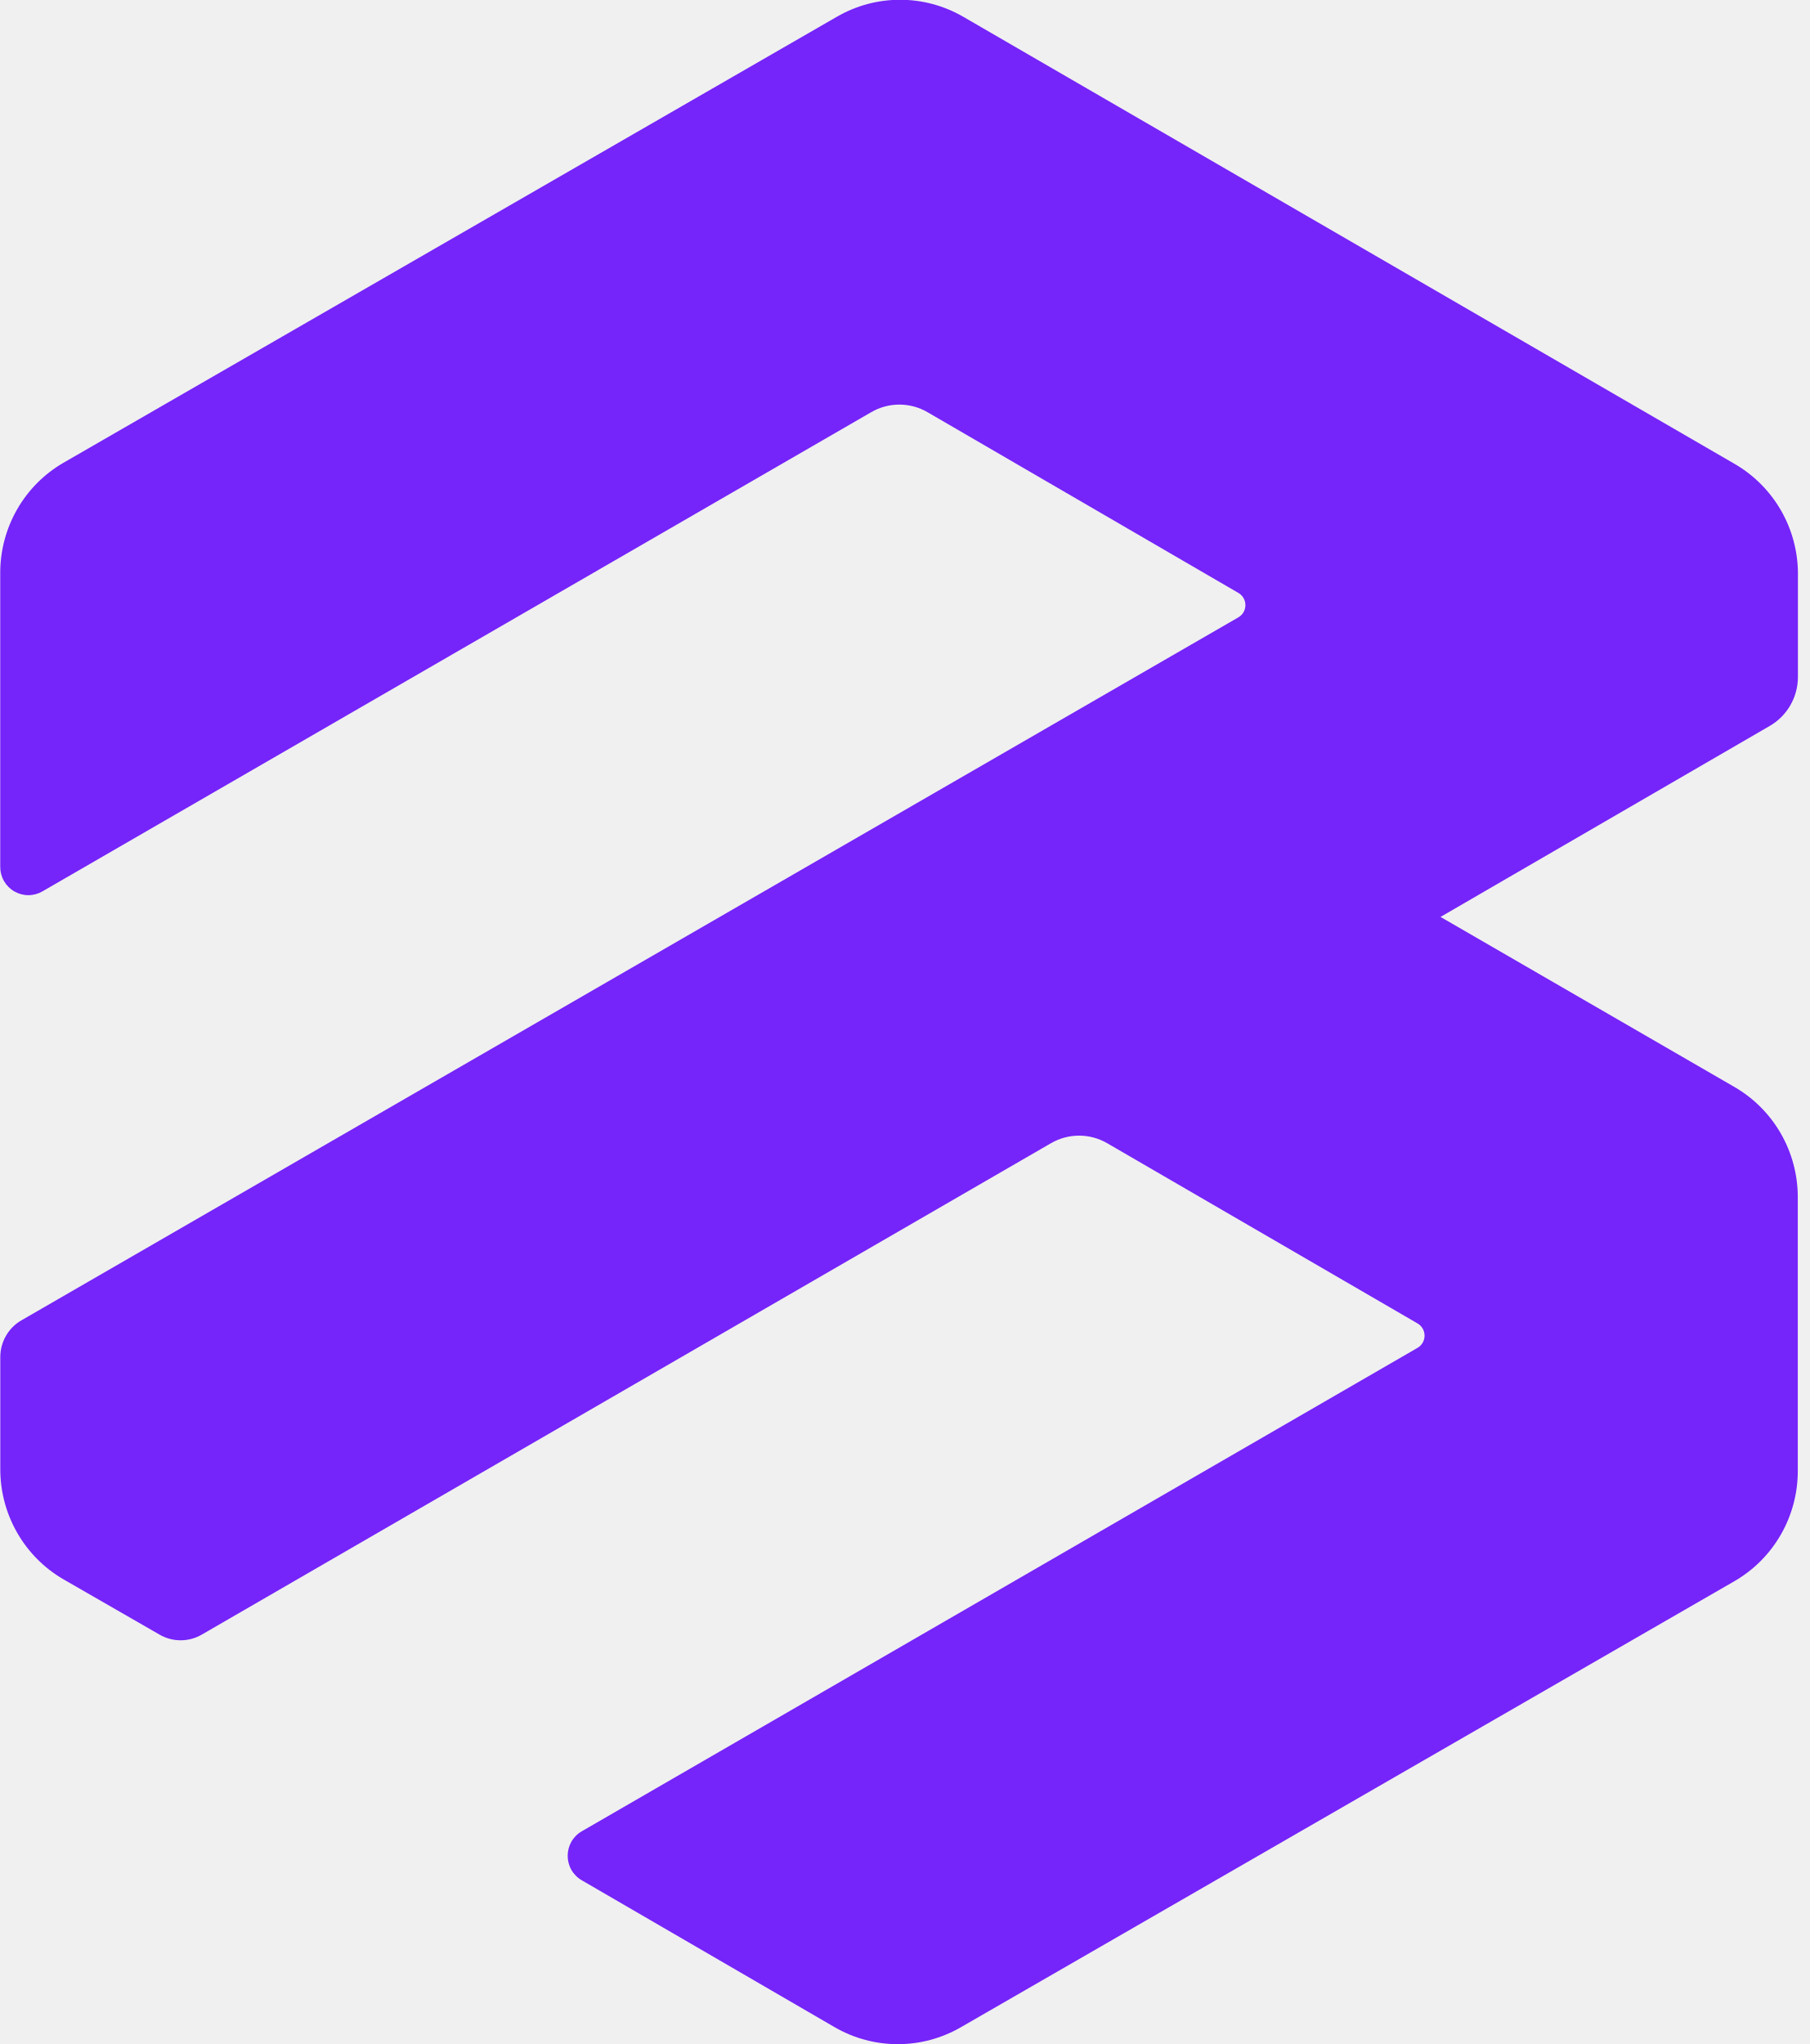
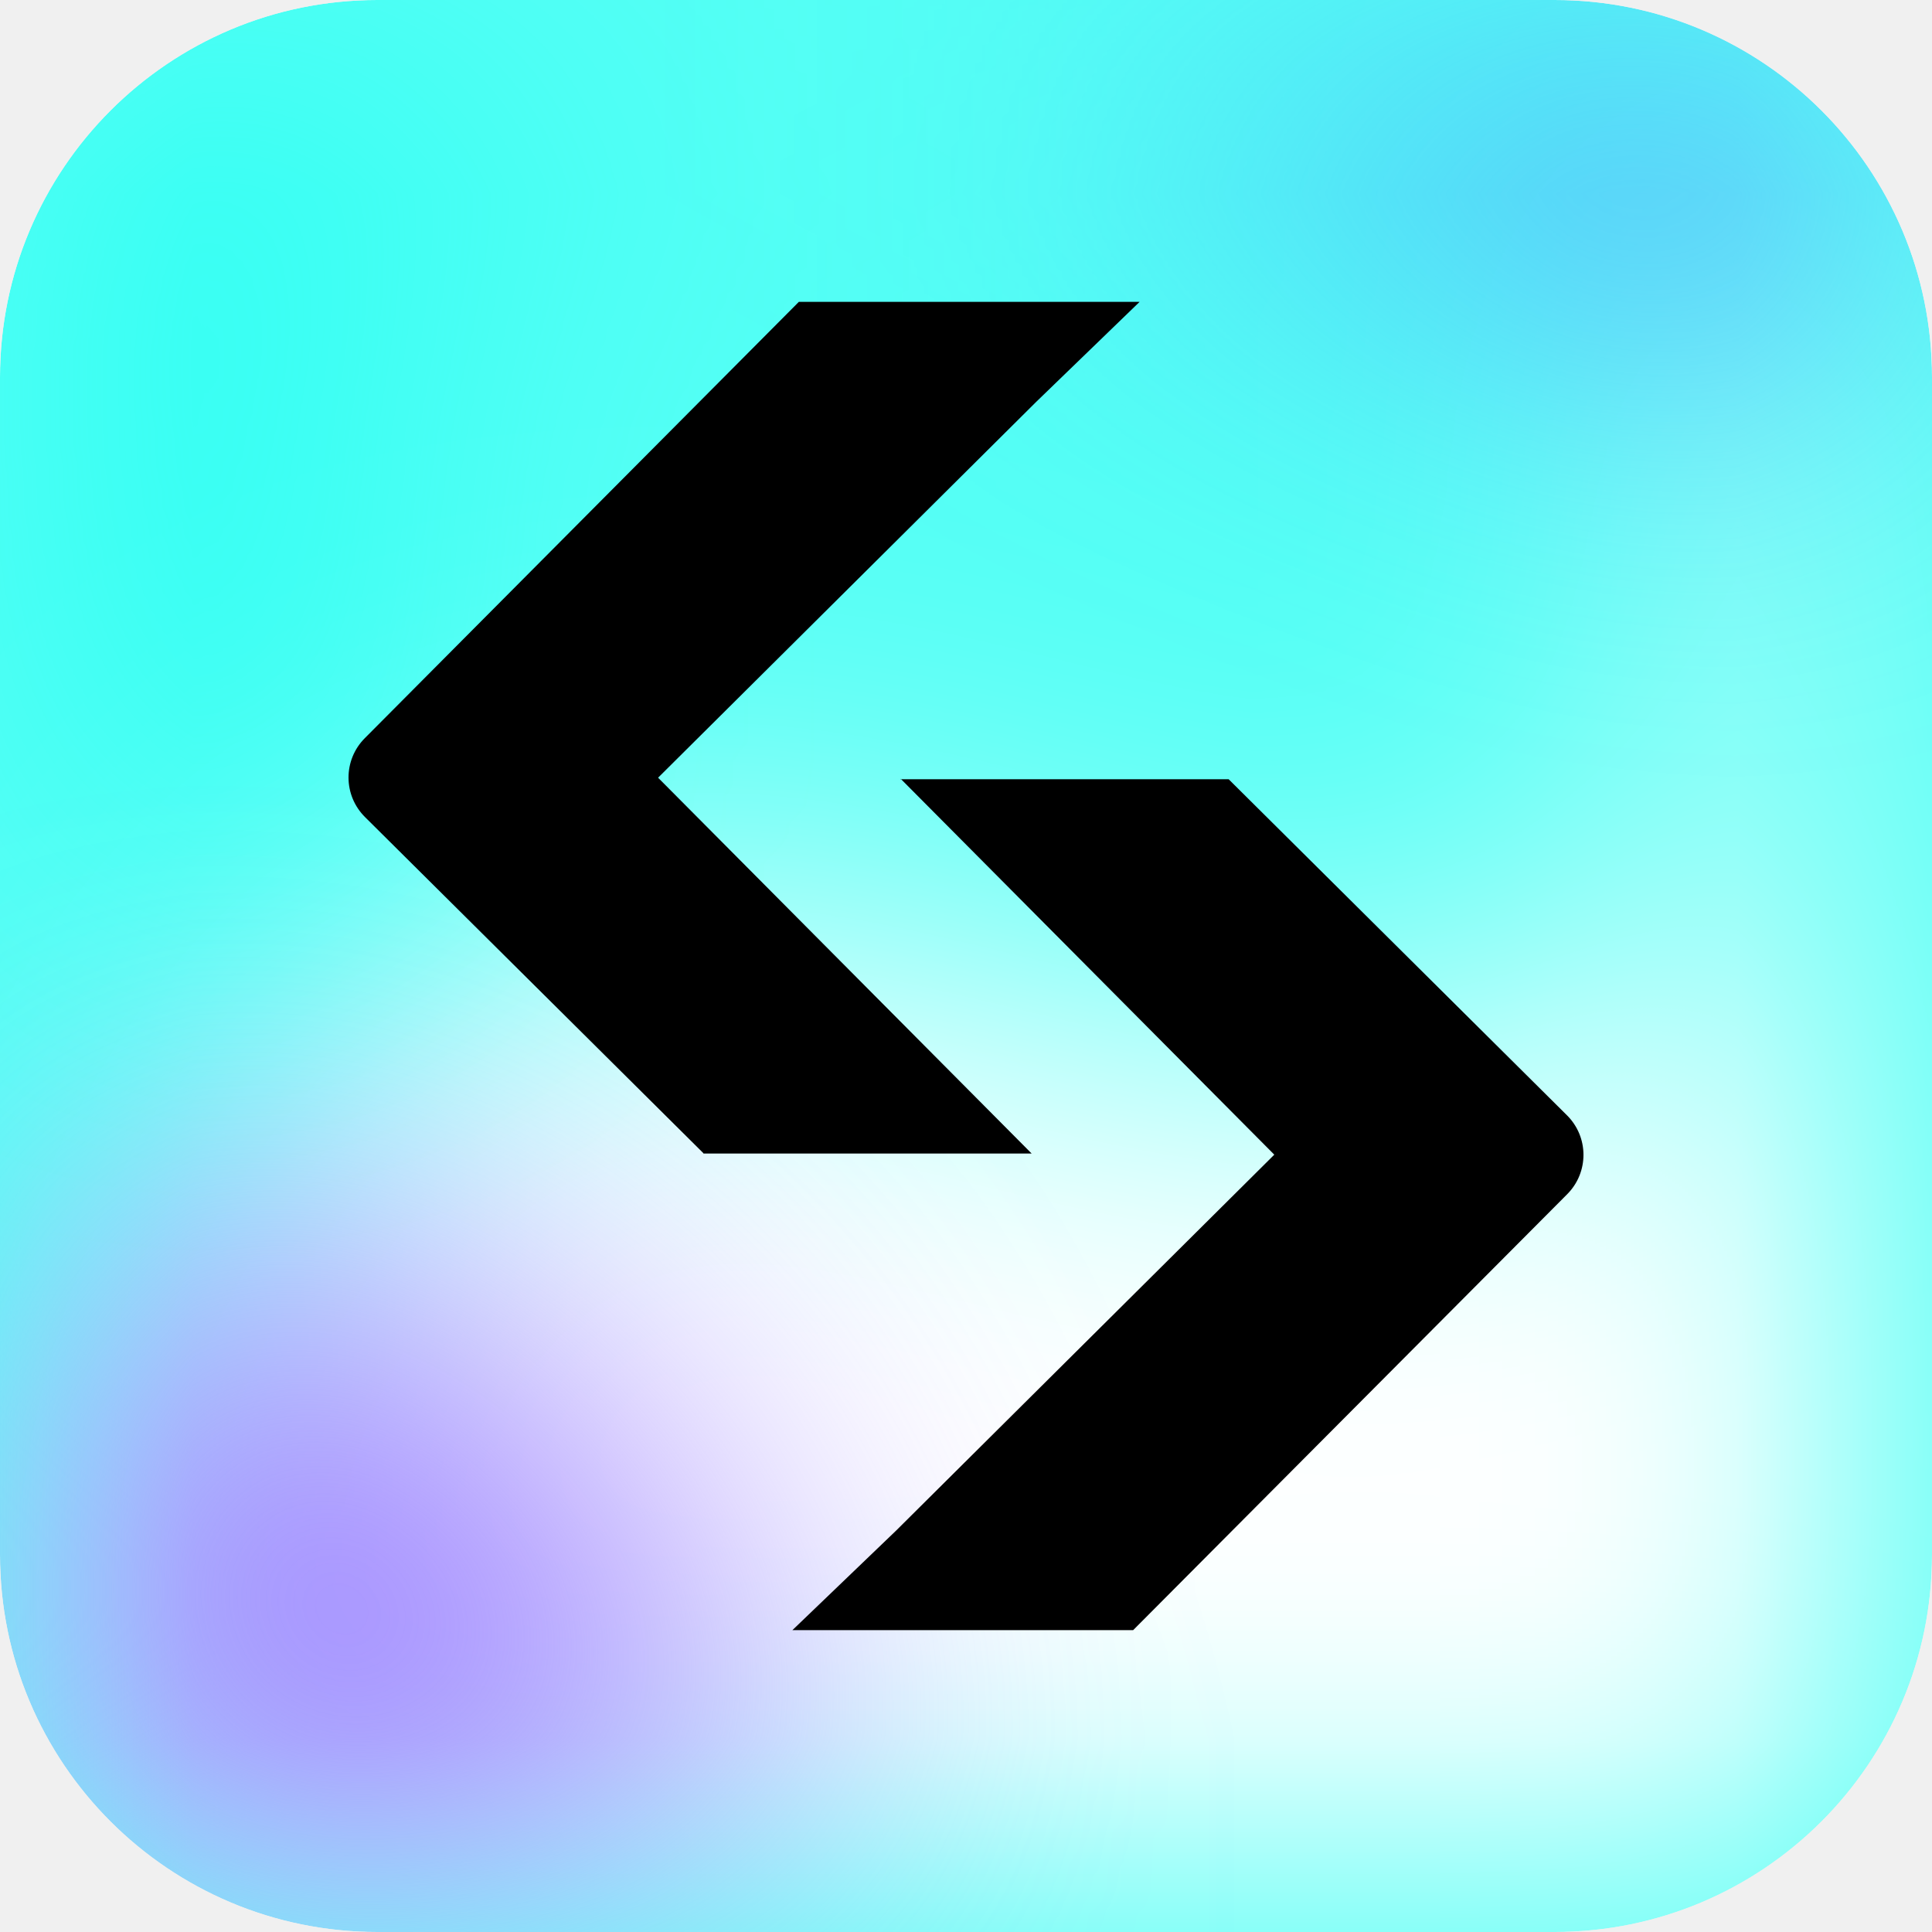
- <svg xmlns="http://www.w3.org/2000/svg" width="54" height="61" fill="none">
-   <path fill-rule="evenodd" d="M53.661 17.14v3.063a1.69 1.69 0 0 1-.225.843 1.68 1.68 0 0 1-.614.617l-9.828 5.701 8.776 5.077a3.78 3.78 0 0 1 1.382 1.389c.331.577.505 1.231.505 1.898v8.168c.001.666-.173 1.321-.504 1.899s-.808 1.057-1.382 1.39L28.683 60.497a3.76 3.76 0 0 1-3.774 0l-7.547-4.384a.84.84 0 0 1-.307-.308c-.074-.128-.112-.273-.112-.422s.039-.293.112-.422a.84.84 0 0 1 .307-.308l24.947-14.429a.42.42 0 0 0 .153-.154c.037-.064.056-.136.056-.21s-.019-.146-.056-.21a.42.42 0 0 0-.153-.154l-9.264-5.379a1.67 1.67 0 0 0-1.677 0L6.021 48.783c-.191.111-.408.169-.629.169s-.438-.058-.629-.169l-2.868-1.65a3.78 3.78 0 0 1-1.383-1.392c-.331-.578-.505-1.234-.503-1.901V40.5a1.27 1.27 0 0 1 .168-.633 1.26 1.26 0 0 1 .461-.463l36.324-20.981a.42.42 0 0 0 .153-.154c.037-.064.056-.137.056-.21s-.019-.146-.056-.21a.42.42 0 0 0-.153-.154l-9.281-5.395a1.67 1.67 0 0 0-1.677 0L1.266 26.602c-.128.074-.272.113-.42.113s-.292-.039-.42-.113a.84.84 0 0 1-.307-.309c-.074-.128-.112-.274-.112-.422V17.1c-.001-.666.173-1.321.504-1.899a3.78 3.78 0 0 1 1.382-1.39L24.976.501a3.76 3.76 0 0 1 3.774 0l23.033 13.35c.573.334 1.048.814 1.378 1.391s.502 1.232.501 1.897z" fill="#7524f9" />
+ <svg xmlns="http://www.w3.org/2000/svg" width="512" height="512" fill="none">
+   <style>.B{color-interpolation-filters:sRGB}.C{flood-opacity:0}</style>
+   <g clip-path="url(#F)">
+     <g clip-path="url(#G)">
+       <mask id="A" maskUnits="userSpaceOnUse" x="0" y="0" width="512" height="512">
+         <path d="M0 0H512V512H0V0Z" fill="#fff" />
+       </mask>
+       <g mask="url(#A)">
+         <path d="M0 0H512V512H0V0Z" fill="#54fff5" />
+         <g filter="url(#B)">
+           <path d="M27 397.2C-58.7 638 399.3 570 639 506c245.3-81.4 75.8-440.3-100.2-448.2s21.8 166-127.6 215.6S134 96 27 397.2z" fill="#fff" />
+         </g>
+         <g filter="url(#C)">
+           <path d="M171-91.6C126-214.4-33.8-48-108.2 50.5-179 157.7 6 250.3 78.6 200s-63-60-20-125.3S227.2 61.7 171-91.6z" fill="#00fff0" fill-opacity=".7" />
+         </g>
+         <g filter="url(#D)">
+           <path d="M193 450.8c-61.3-206-325-97.6-449.4-17.5C-376 528-92 800.7 25.7 786.7S-68.8 654 4 596.3s265.6 112.2 189-145.5z" fill="#9d81ff" />
+         </g>
+         <g filter="url(#E)">
+           <path d="M564.2-214.7C432-372 243-242 165-157.2c-68.3 96 283.7 271.7 381.4 241.6S413-8 454.6-66.6s274.8 48.6 109.6-148v-.1z" fill="#4d94ff" />
+         </g>
+         <path fill-rule="evenodd" d="M186.4 305.7h87l-99-99.6 100.2-99.6L302 80h-90.3l-115 115.6c-5.8 5.8-5.8 15.2.1 21l89.6 89v.1zm52.3-99.3l99 99.6-100.2 99.6L210 432h90.3l115-115.5c5.8-5.8 5.8-15.2-.1-21l-89.6-89h-87l.1-.1z" fill="#000" />
+       </g>
+     </g>
+   </g>
+   <defs>
+     <filter id="B" x="-180.5" y="-139.5" width="1139.2" height="902.9" filterUnits="userSpaceOnUse" class="B">
+       <feFlood class="C" />
+       <feBlend in="SourceGraphic" />
+       <feGaussianBlur stdDeviation="98.5" />
+     </filter>
+     <filter id="C" x="-321.1" y="-332.1" width="703.3" height="743.1" filterUnits="userSpaceOnUse" class="B">
+       <feFlood class="C" />
+       <feBlend in="SourceGraphic" />
+       <feGaussianBlur stdDeviation="98.5" />
+     </filter>
+     <filter id="D" x="-482.2" y="135.2" width="889.9" height="849" filterUnits="userSpaceOnUse" class="B">
+       <feFlood class="C" />
+       <feBlend in="SourceGraphic" />
+       <feGaussianBlur stdDeviation="98.5" />
+     </filter>
+     <filter id="E" x="-40.7" y="-485.6" width="860.4" height="770.4" filterUnits="userSpaceOnUse" class="B">
+       <feFlood class="C" />
+       <feBlend in="SourceGraphic" />
+       <feGaussianBlur stdDeviation="98.5" />
+     </filter>
+     <clipPath id="F">
+       <rect width="512" height="512" rx="100" fill="#fff" />
+     </clipPath>
+     <clipPath id="G">
+       <path fill="#fff" d="M0 0h512v512H0z" />
+     </clipPath>
+   </defs>
</svg>
